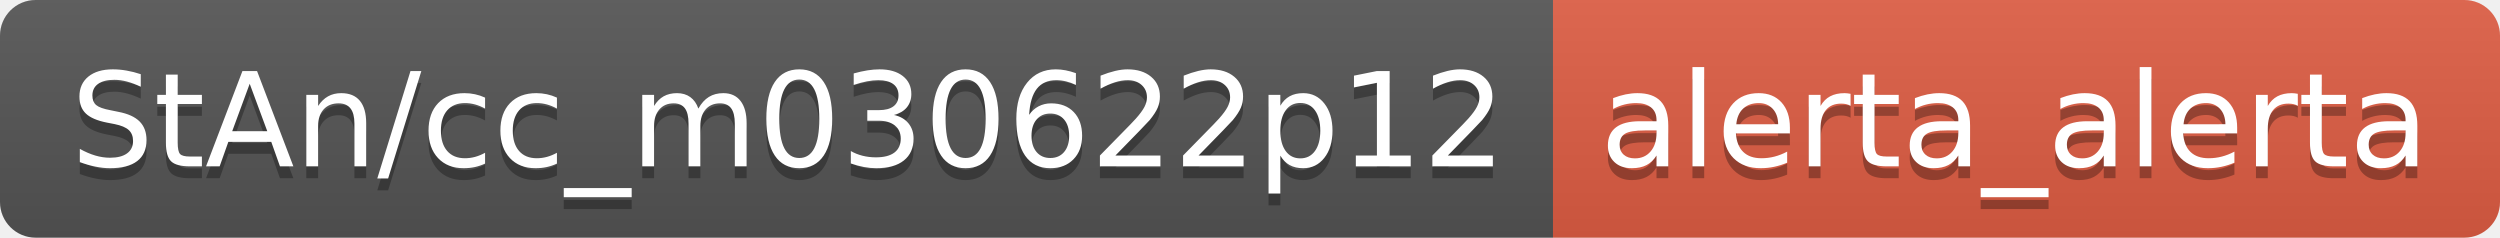
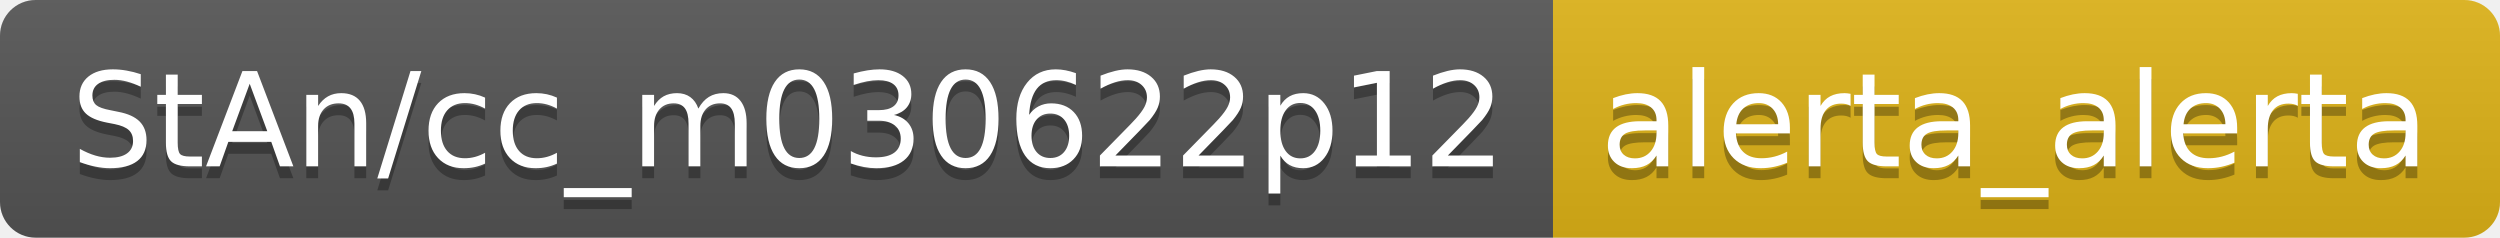
<svg xmlns="http://www.w3.org/2000/svg" width="210.4" height="20">
  <linearGradient id="smooth" x2="0" y2="100%">
    <stop offset="0" stop-color="#bbb" stop-opacity=".1" />
    <stop offset="1" stop-opacity=".1" />
  </linearGradient>
  <clipPath id="round">
    <rect width="210.4" height="20" rx="3" fill="#fff" />
  </clipPath>
  <g clip-path="url(#round)">
    <rect width="130.7" height="20" fill="#555" />
-     <rect x="130.7" width="79.7" height="20" fill="#e05d44" />
+     <rect x="130.7" width="79.7" height="20" fill="#dfb317" />
    <rect width="210.4" height="20" fill="url(#smooth)" />
  </g>
  <g fill="#fff" text-anchor="middle" font-family="DejaVu Sans,Verdana,Geneva,sans-serif" font-size="110">
    <text x="663.5" y="150" fill="#010101" fill-opacity=".3" transform="scale(0.1)" textLength="1207.0" lengthAdjust="spacing">StAn/cc_m030622p12</text>
    <text x="663.5" y="140" transform="scale(0.1)" textLength="1207.0" lengthAdjust="spacing">StAn/cc_m030622p12</text>
    <text x="1695.5" y="150" fill="#010101" fill-opacity=".3" transform="scale(0.1)" textLength="697.0" lengthAdjust="spacing">alerta_alerta</text>
    <text x="1695.5" y="140" transform="scale(0.1)" textLength="697.0" lengthAdjust="spacing">alerta_alerta</text>
  </g>
</svg>
